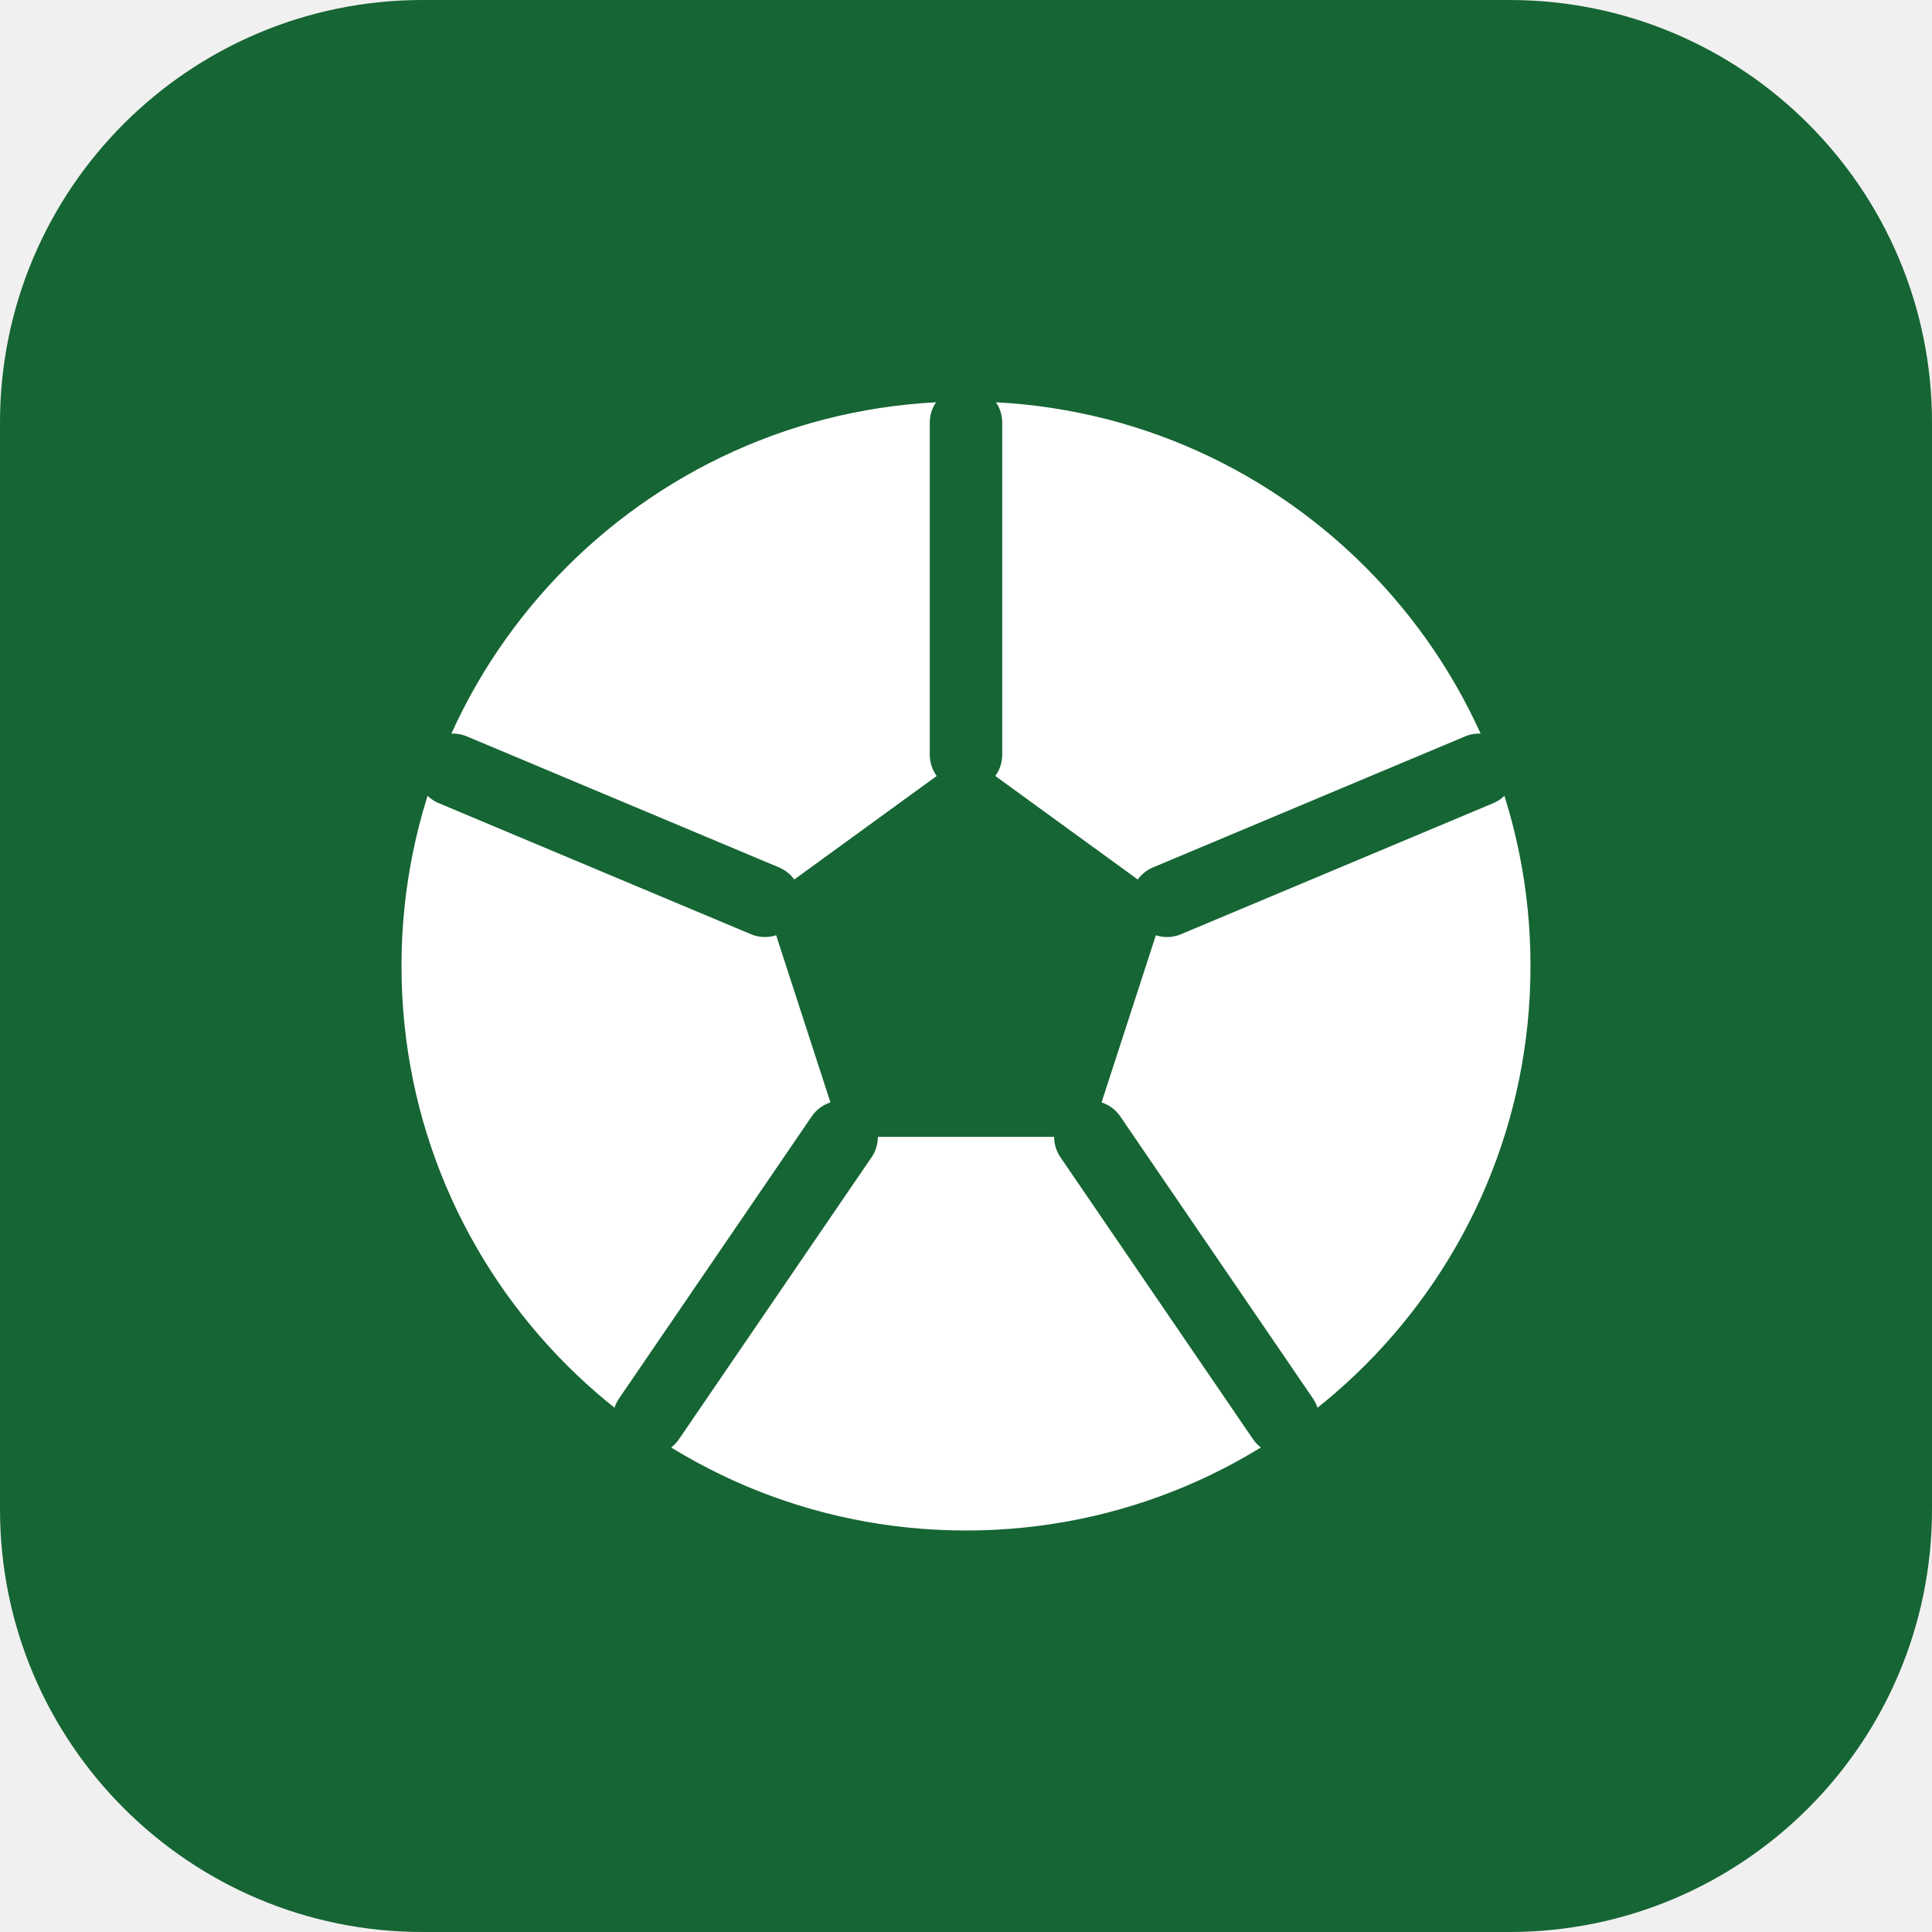
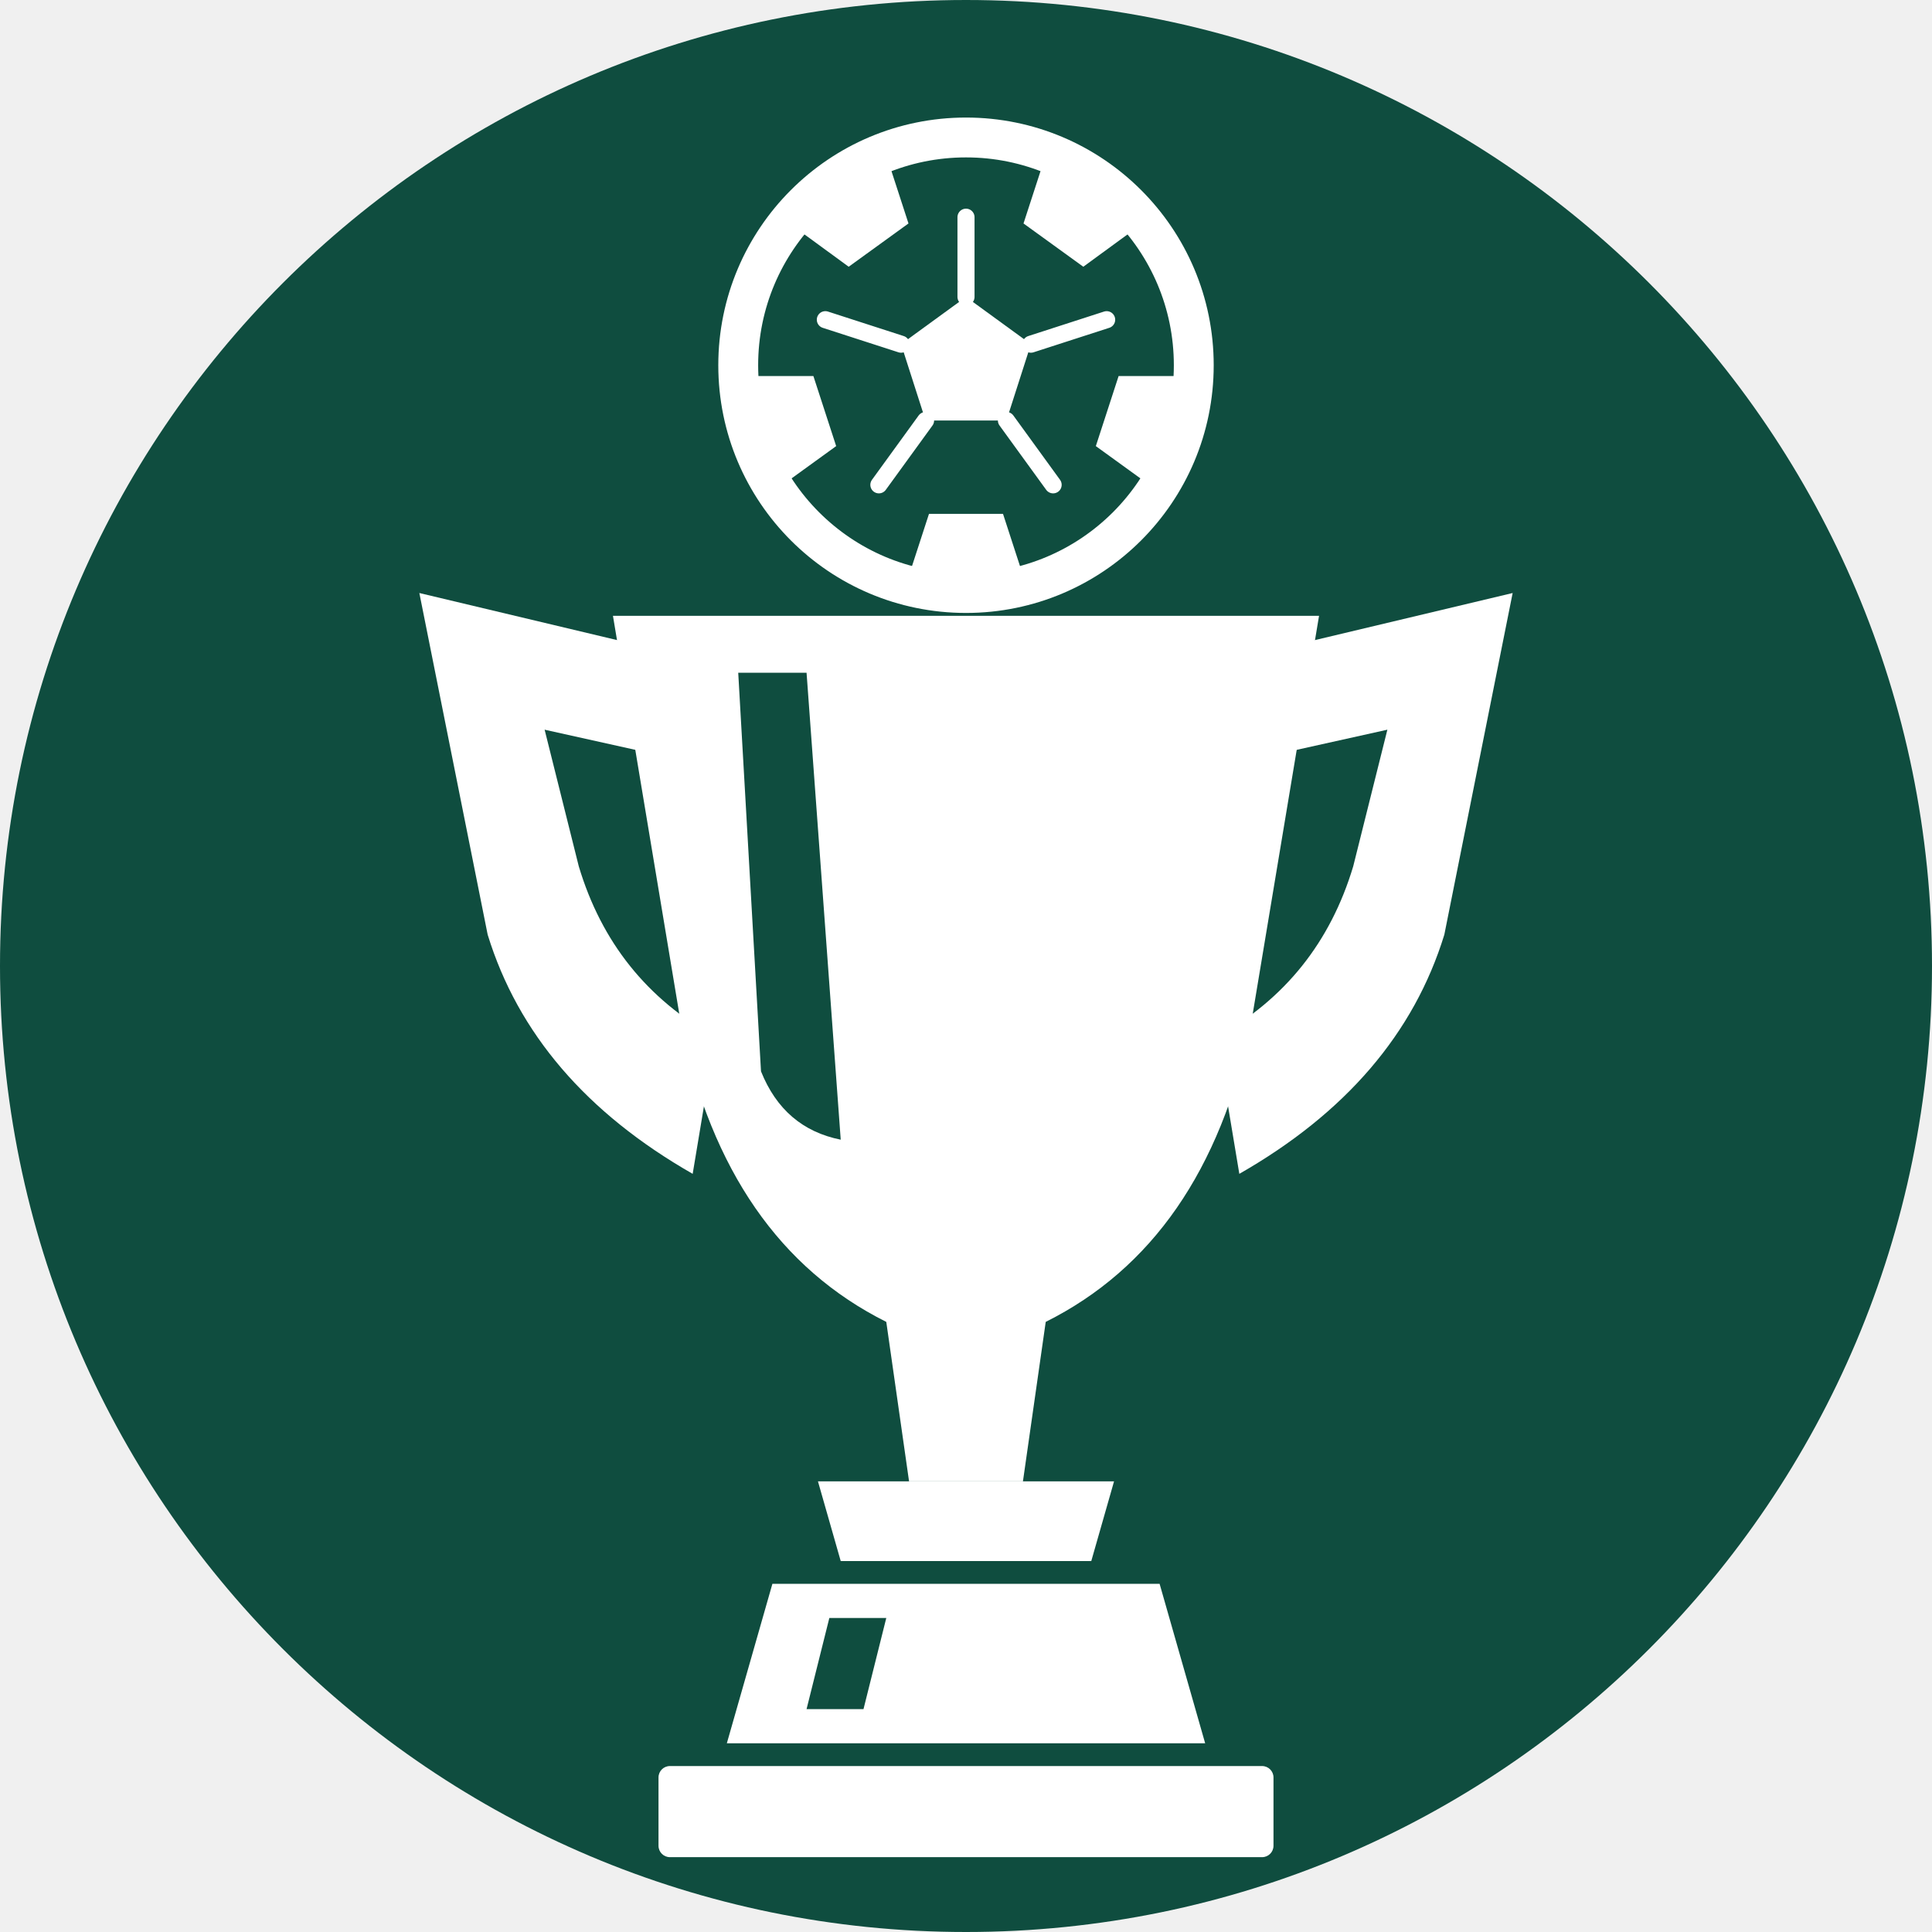
- <svg xmlns="http://www.w3.org/2000/svg" width="64" height="64" viewBox="0 0 64 64">
-   <rect width="64" height="64" rx="14" fill="#166534" />
-   <g transform="translate(32 32)">
-     <circle r="20" fill="#ffffff" />
-     <g fill="#166534">
-       <polygon points="0,-7 6.66,-2.16 4.12,5.66 -4.12,5.66 -6.66,-2.16" />
-       <path d="M0,-7 L0,-18 M6.66,-2.16 L17,-6.5 M4.12,5.66 L10.5,15 M-4.12,5.66 L-10.5,15 M-6.66,-2.16 L-17,-6.5" stroke="#166534" stroke-width="2.4" fill="none" stroke-linecap="round" />
+ <svg xmlns="http://www.w3.org/2000/svg" viewBox="10 10 380 380">
+   <defs>
+     <clipPath id="ballClip">
+       <circle cx="200" cy="96" r="37" />
+     </clipPath>
+   </defs>
+   <circle cx="200" cy="200" r="190" fill="#0f4d3f" />
+   <g transform="translate(200 214) scale(1.12) translate(-200 -214)">
+     <path d="M138,140 H262 L250,212 Q242,250 214,264 L210,292 H190 L186,264 Q158,250 150,212 Z" fill="#ffffff" />
+     <path d="M160,150 H172 L178,232 Q168,230 164,220 Z" fill="#0f4d3f" />
+     <path d="M146,146 L104,136 L116,196 Q124,222 152,238 L156,214 Q138,204 132,184 L126,160 L144,164 Z" fill="#ffffff" />
+     <path d="M146,146 L104,136 L116,196 Q124,222 152,238 L156,214 Q138,204 132,184 L126,160 L144,164 Z" fill="#ffffff" transform="translate(400 0) scale(-1 1)" />
+     <path d="M174,292 H226 L222,306 H178 Z" fill="#ffffff" />
+     <path d="M166,310 H234 L242,338 H158 Z" fill="#ffffff" />
+     <path d="M176,316 H186 L182,332 H172 Z" fill="#0f4d3f" />
+     <rect x="146" y="342" width="108" height="16" rx="2" fill="#ffffff" />
+     <circle cx="200" cy="96" r="40" fill="#0f4d3f" stroke="#ffffff" stroke-width="7" />
+     <g clip-path="url(#ballClip)">
+       <path d="M200.0,84.0 L211.4,92.3 L207.1,105.7 L192.9,105.7 L188.6,92.3 Z" fill="#ffffff" />
+       <path d="M227.0,58.8 L231.0,71.1 L220.6,78.7 L210.1,71.1 L214.1,58.8 Z" fill="#ffffff" />
+       <path d="M243.7,110.2 L233.3,117.8 L222.8,110.2 L226.8,97.9 L239.8,97.9 Z" fill="#ffffff" />
+       <path d="M200.0,142.0 L189.5,134.4 L193.5,122.1 L206.5,122.1 L210.5,134.4 Z" fill="#ffffff" />
+       <path d="M156.3,110.2 L160.2,97.9 L173.2,97.9 L177.2,110.2 L166.7,117.8 Z" fill="#ffffff" />
+       <path d="M173.0,58.8 L185.9,58.8 L189.9,71.1 L179.4,78.7 L169.0,71.1 Z" fill="#ffffff" />
+       <line x1="200.0" y1="84.0" x2="200.0" y2="70.0" stroke="#ffffff" stroke-width="3" stroke-linecap="round" />
+       <line x1="211.4" y1="92.3" x2="224.7" y2="88.0" stroke="#ffffff" stroke-width="3" stroke-linecap="round" />
+       <line x1="207.1" y1="105.7" x2="215.3" y2="117.0" stroke="#ffffff" stroke-width="3" stroke-linecap="round" />
+       <line x1="192.9" y1="105.7" x2="184.7" y2="117.0" stroke="#ffffff" stroke-width="3" stroke-linecap="round" />
+       <line x1="188.6" y1="92.3" x2="175.3" y2="88.0" stroke="#ffffff" stroke-width="3" stroke-linecap="round" />
    </g>
-     <circle r="20" fill="none" stroke="#166534" stroke-width="2.6" />
  </g>
</svg>
